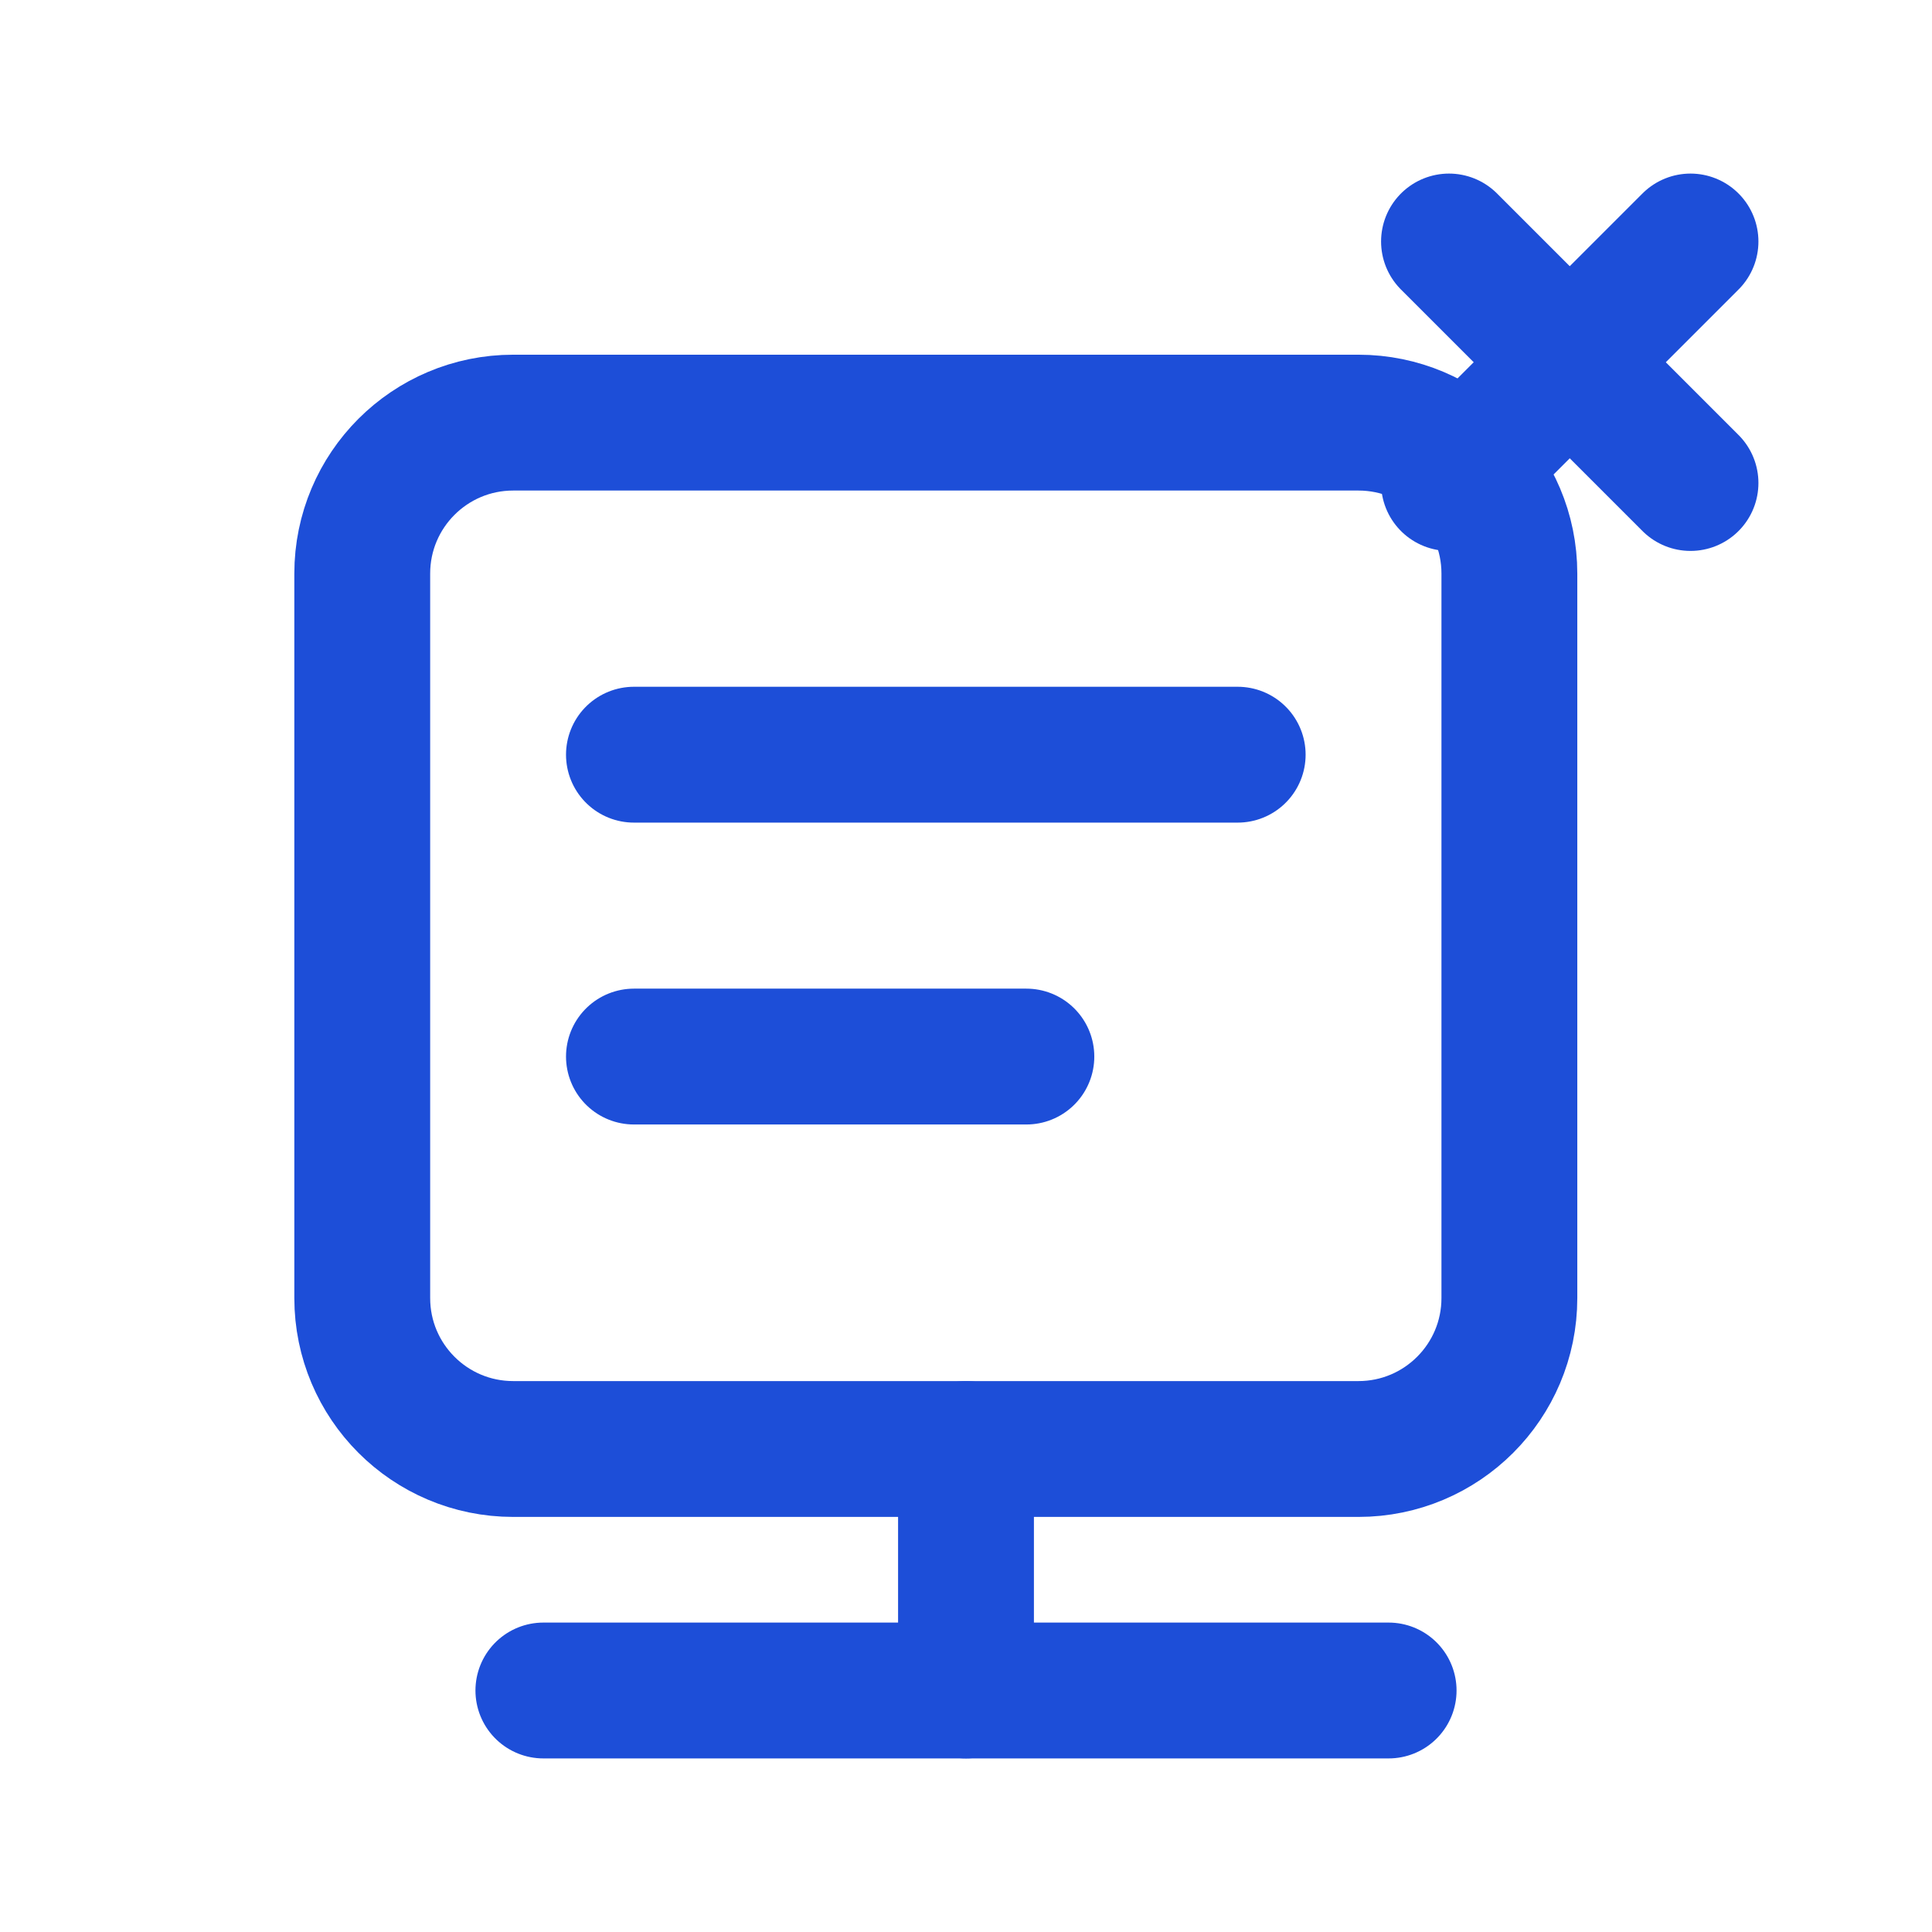
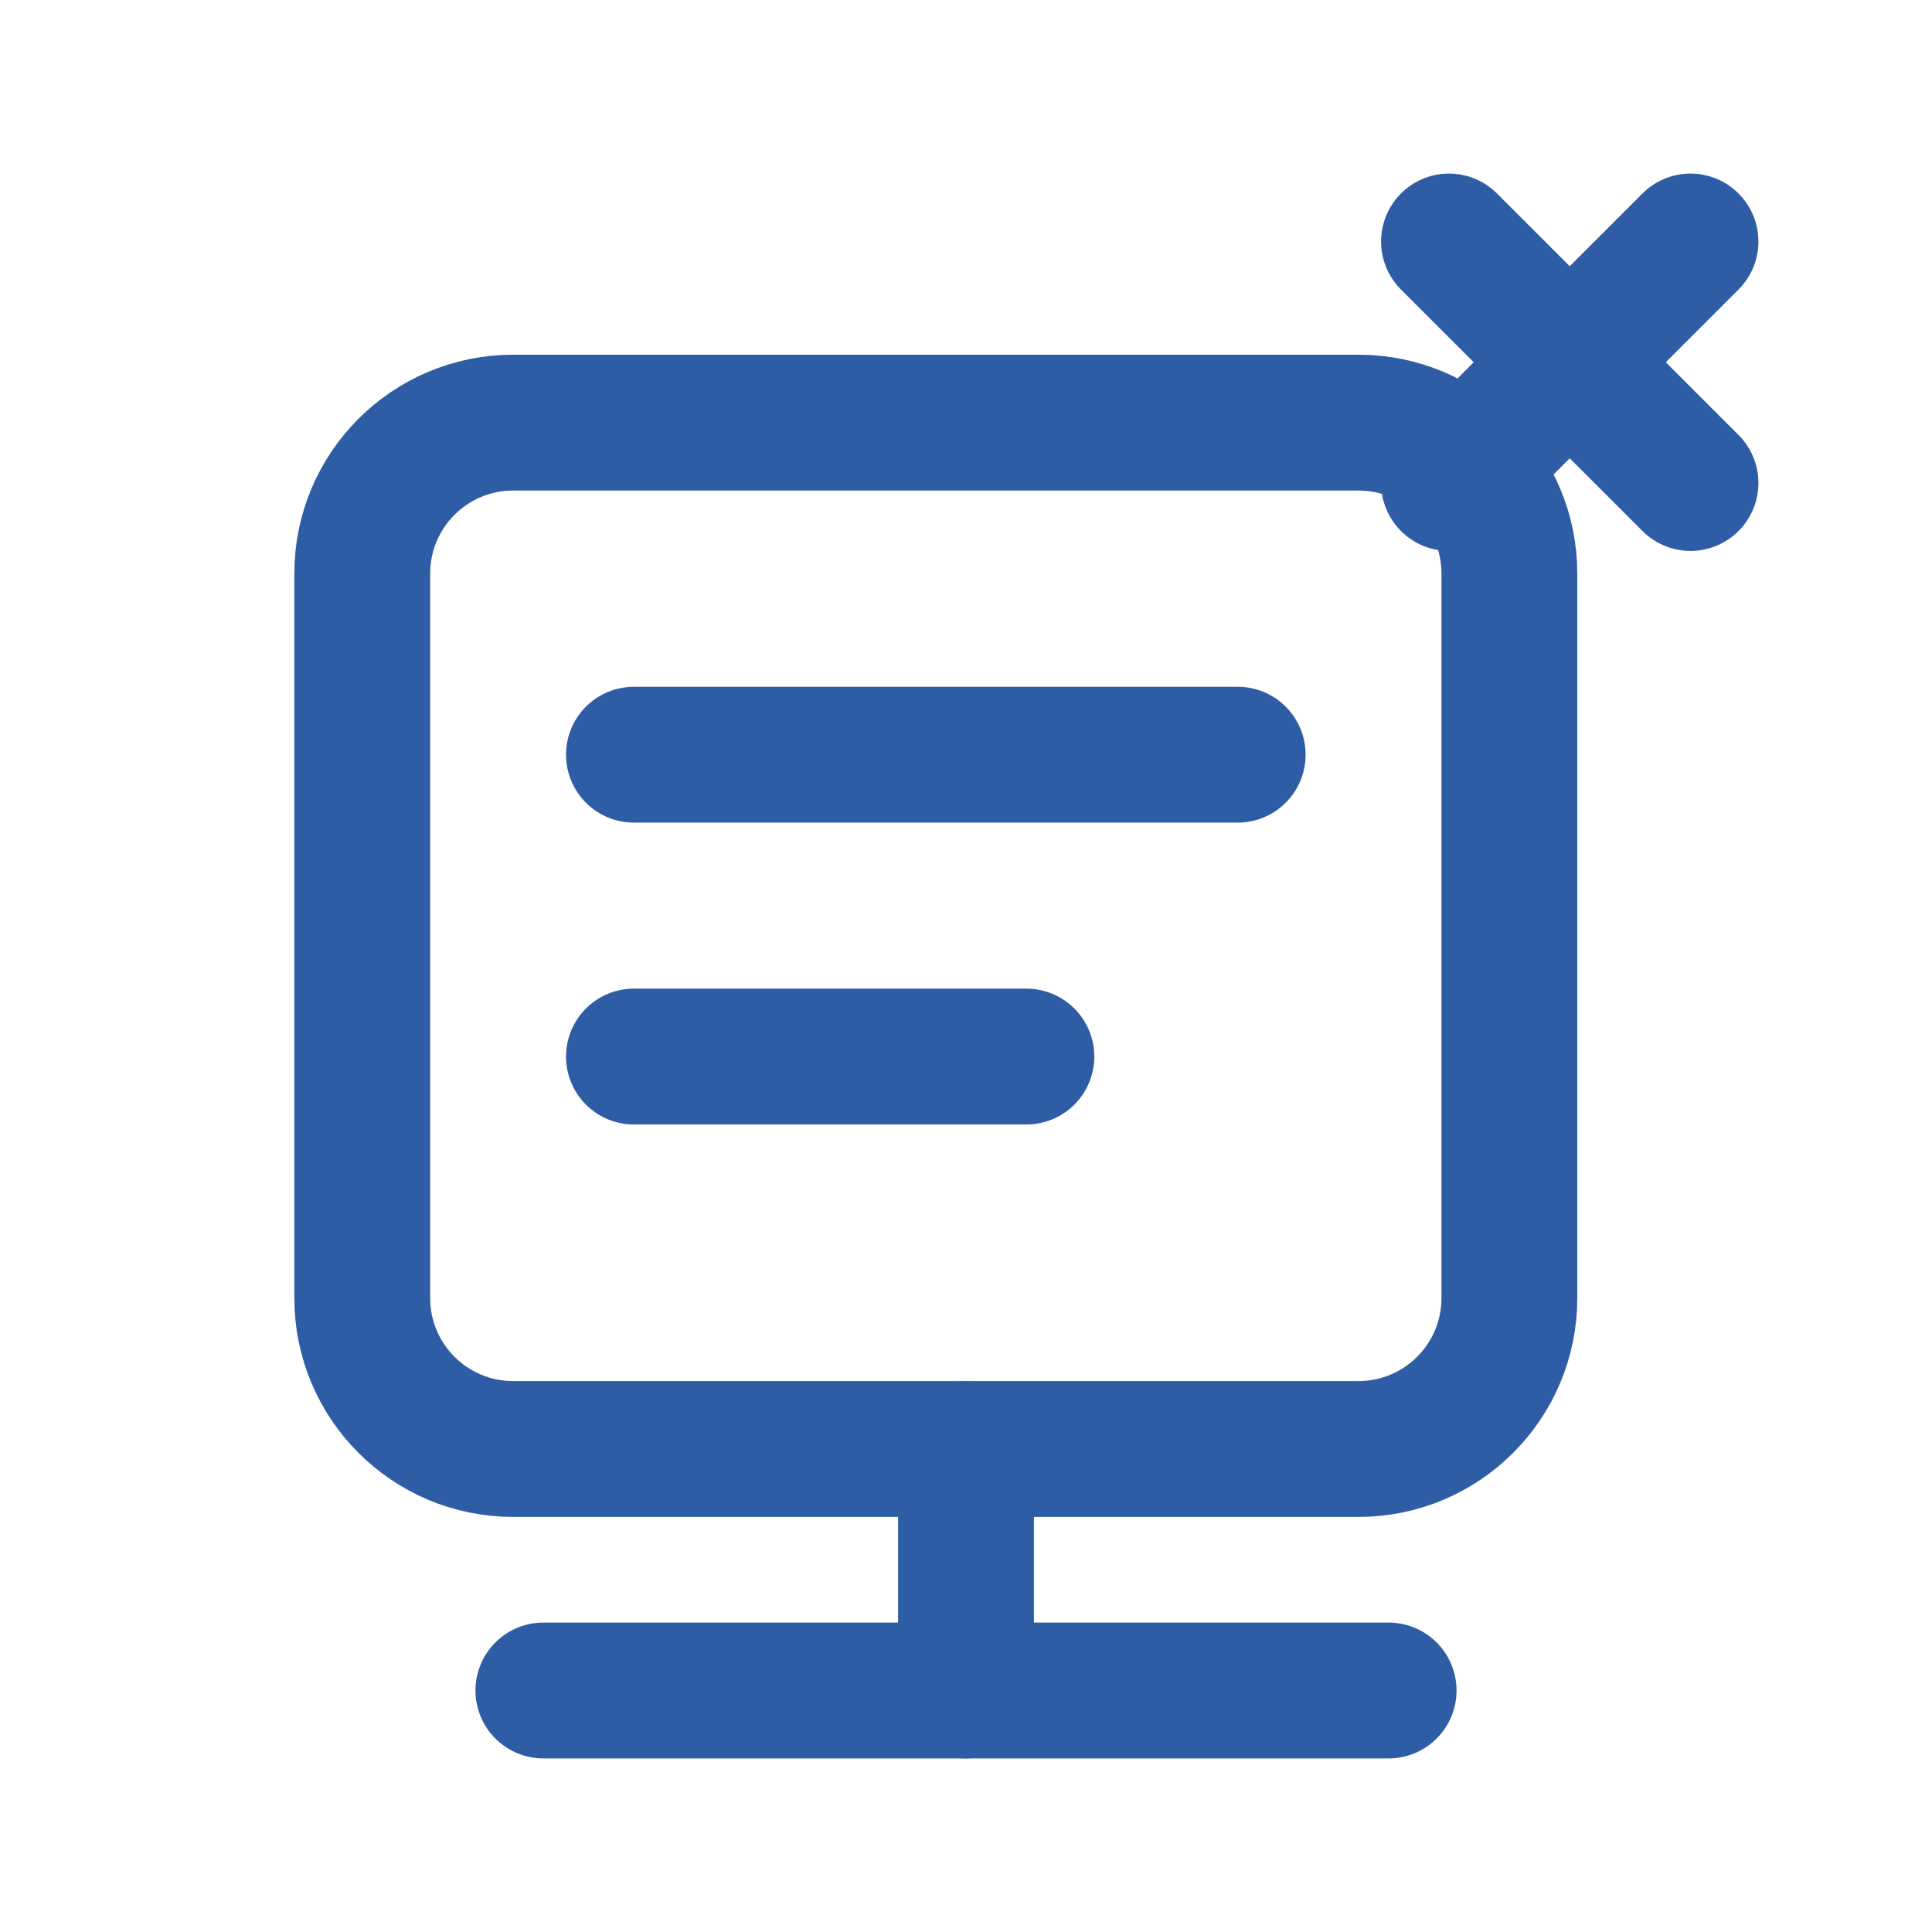
<svg xmlns="http://www.w3.org/2000/svg" width="64" height="64" viewBox="0 0 64 64" role="img" aria-labelledby="work-dp-install-title">
-   <g fill="none" stroke="#1d4ed8" stroke-width="4.5" stroke-linecap="round" stroke-linejoin="round">
+   <g fill="none" stroke="#2E5DA6" stroke-width="4.5" stroke-linecap="round" stroke-linejoin="round">
    <rect x="12" y="14" width="38" height="34" rx="5" />
    <path d="M21 25h20" />
    <path d="M21 35h13" />
    <path d="M18 56h28" />
    <path d="M32 48v8" />
    <path d="M48 8l8 8" />
    <path d="M56 8l-8 8" />
  </g>
</svg>
